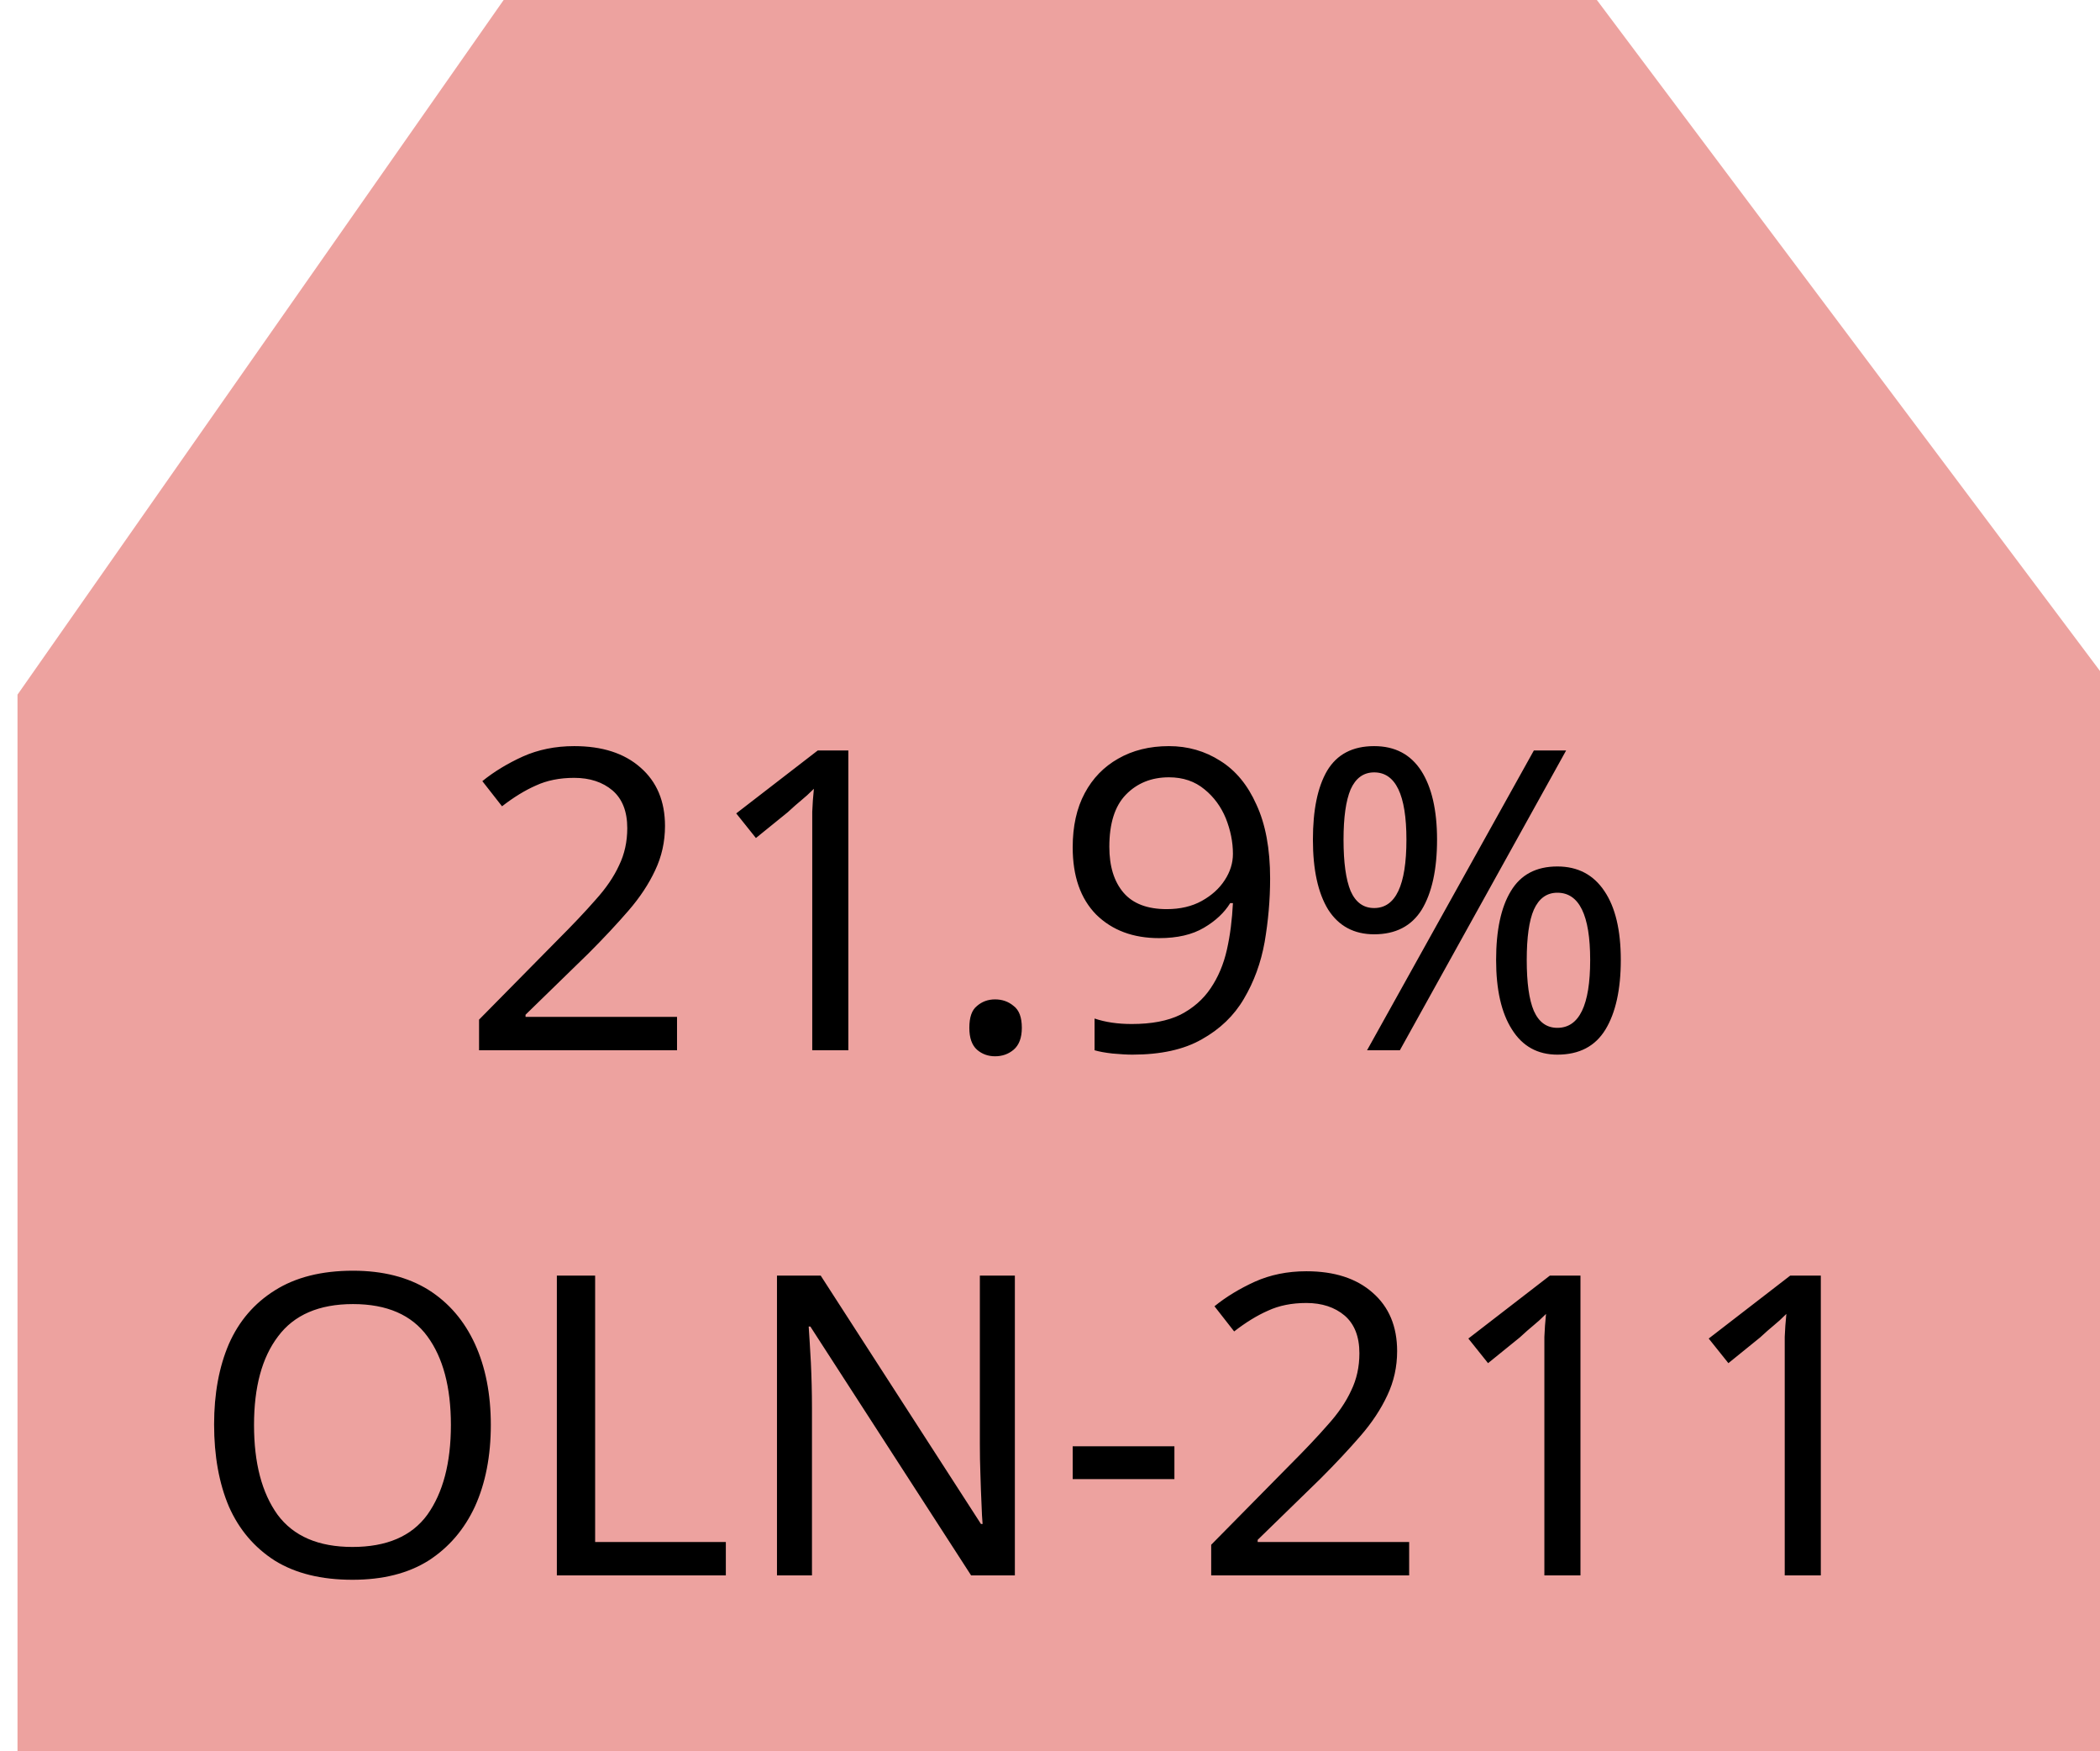
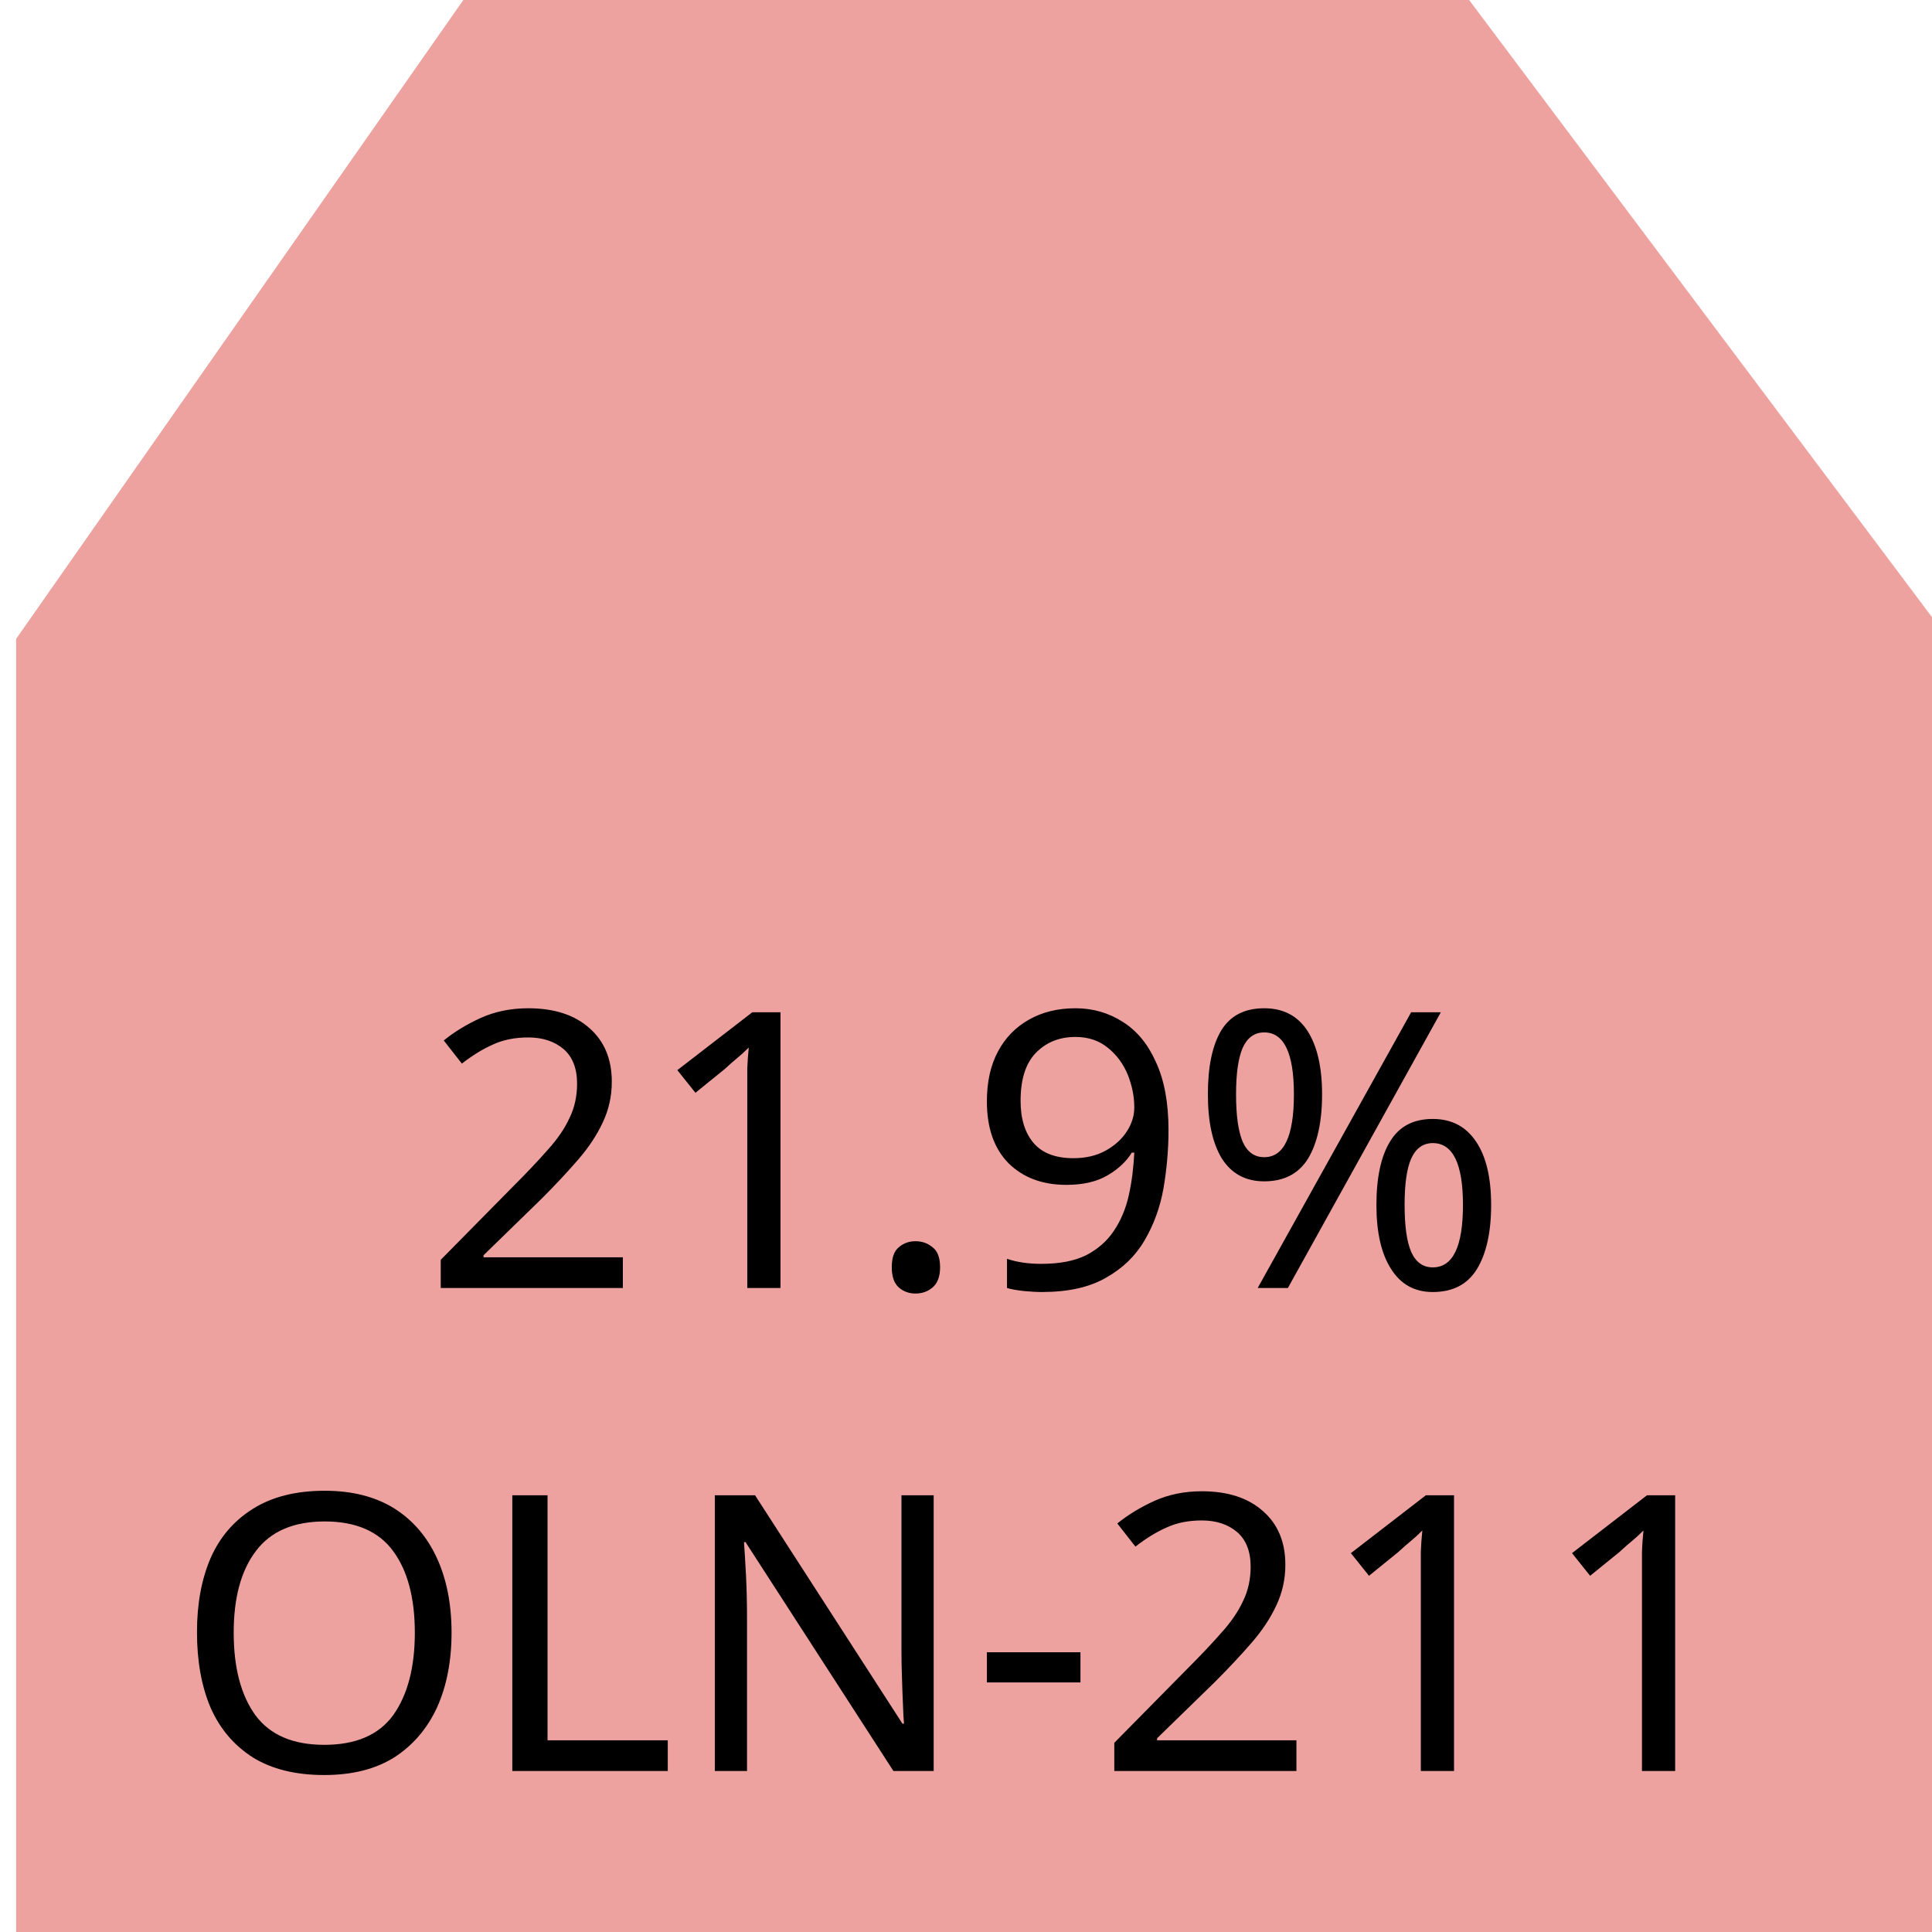
- <svg xmlns="http://www.w3.org/2000/svg" width="60" height="50" viewBox="0 0 60 50" fill="none">
-   <polygon points="1,50 60,50 60,20 45,0 15,0 1,20" fill="#eda29f" stroke="#eda29f" />
-   <text x="30" y="30" text-anchor="middle" font-family="Frutiger" font-size="12" fill="black">21.9%</text>
-   <text x="30" y="45" text-anchor="middle" font-family="Frutiger" font-size="12" fill="black">OLN-211</text>
+ <svg xmlns="http://www.w3.org/2000/svg" width="60" height="60" viewBox="0 0 60 60" fill="none">
+   <polygon points="1,60 60,60 60,20 45,0 15,0 1,20" fill="#eda29f" stroke="#eda29f" />
+   <text x="30" y="40" text-anchor="middle" font-family="Frutiger" font-size="12" fill="black">21.9%</text>
+   <text x="30" y="55" text-anchor="middle" font-family="Frutiger" font-size="12" fill="black">OLN-211</text>
</svg>
